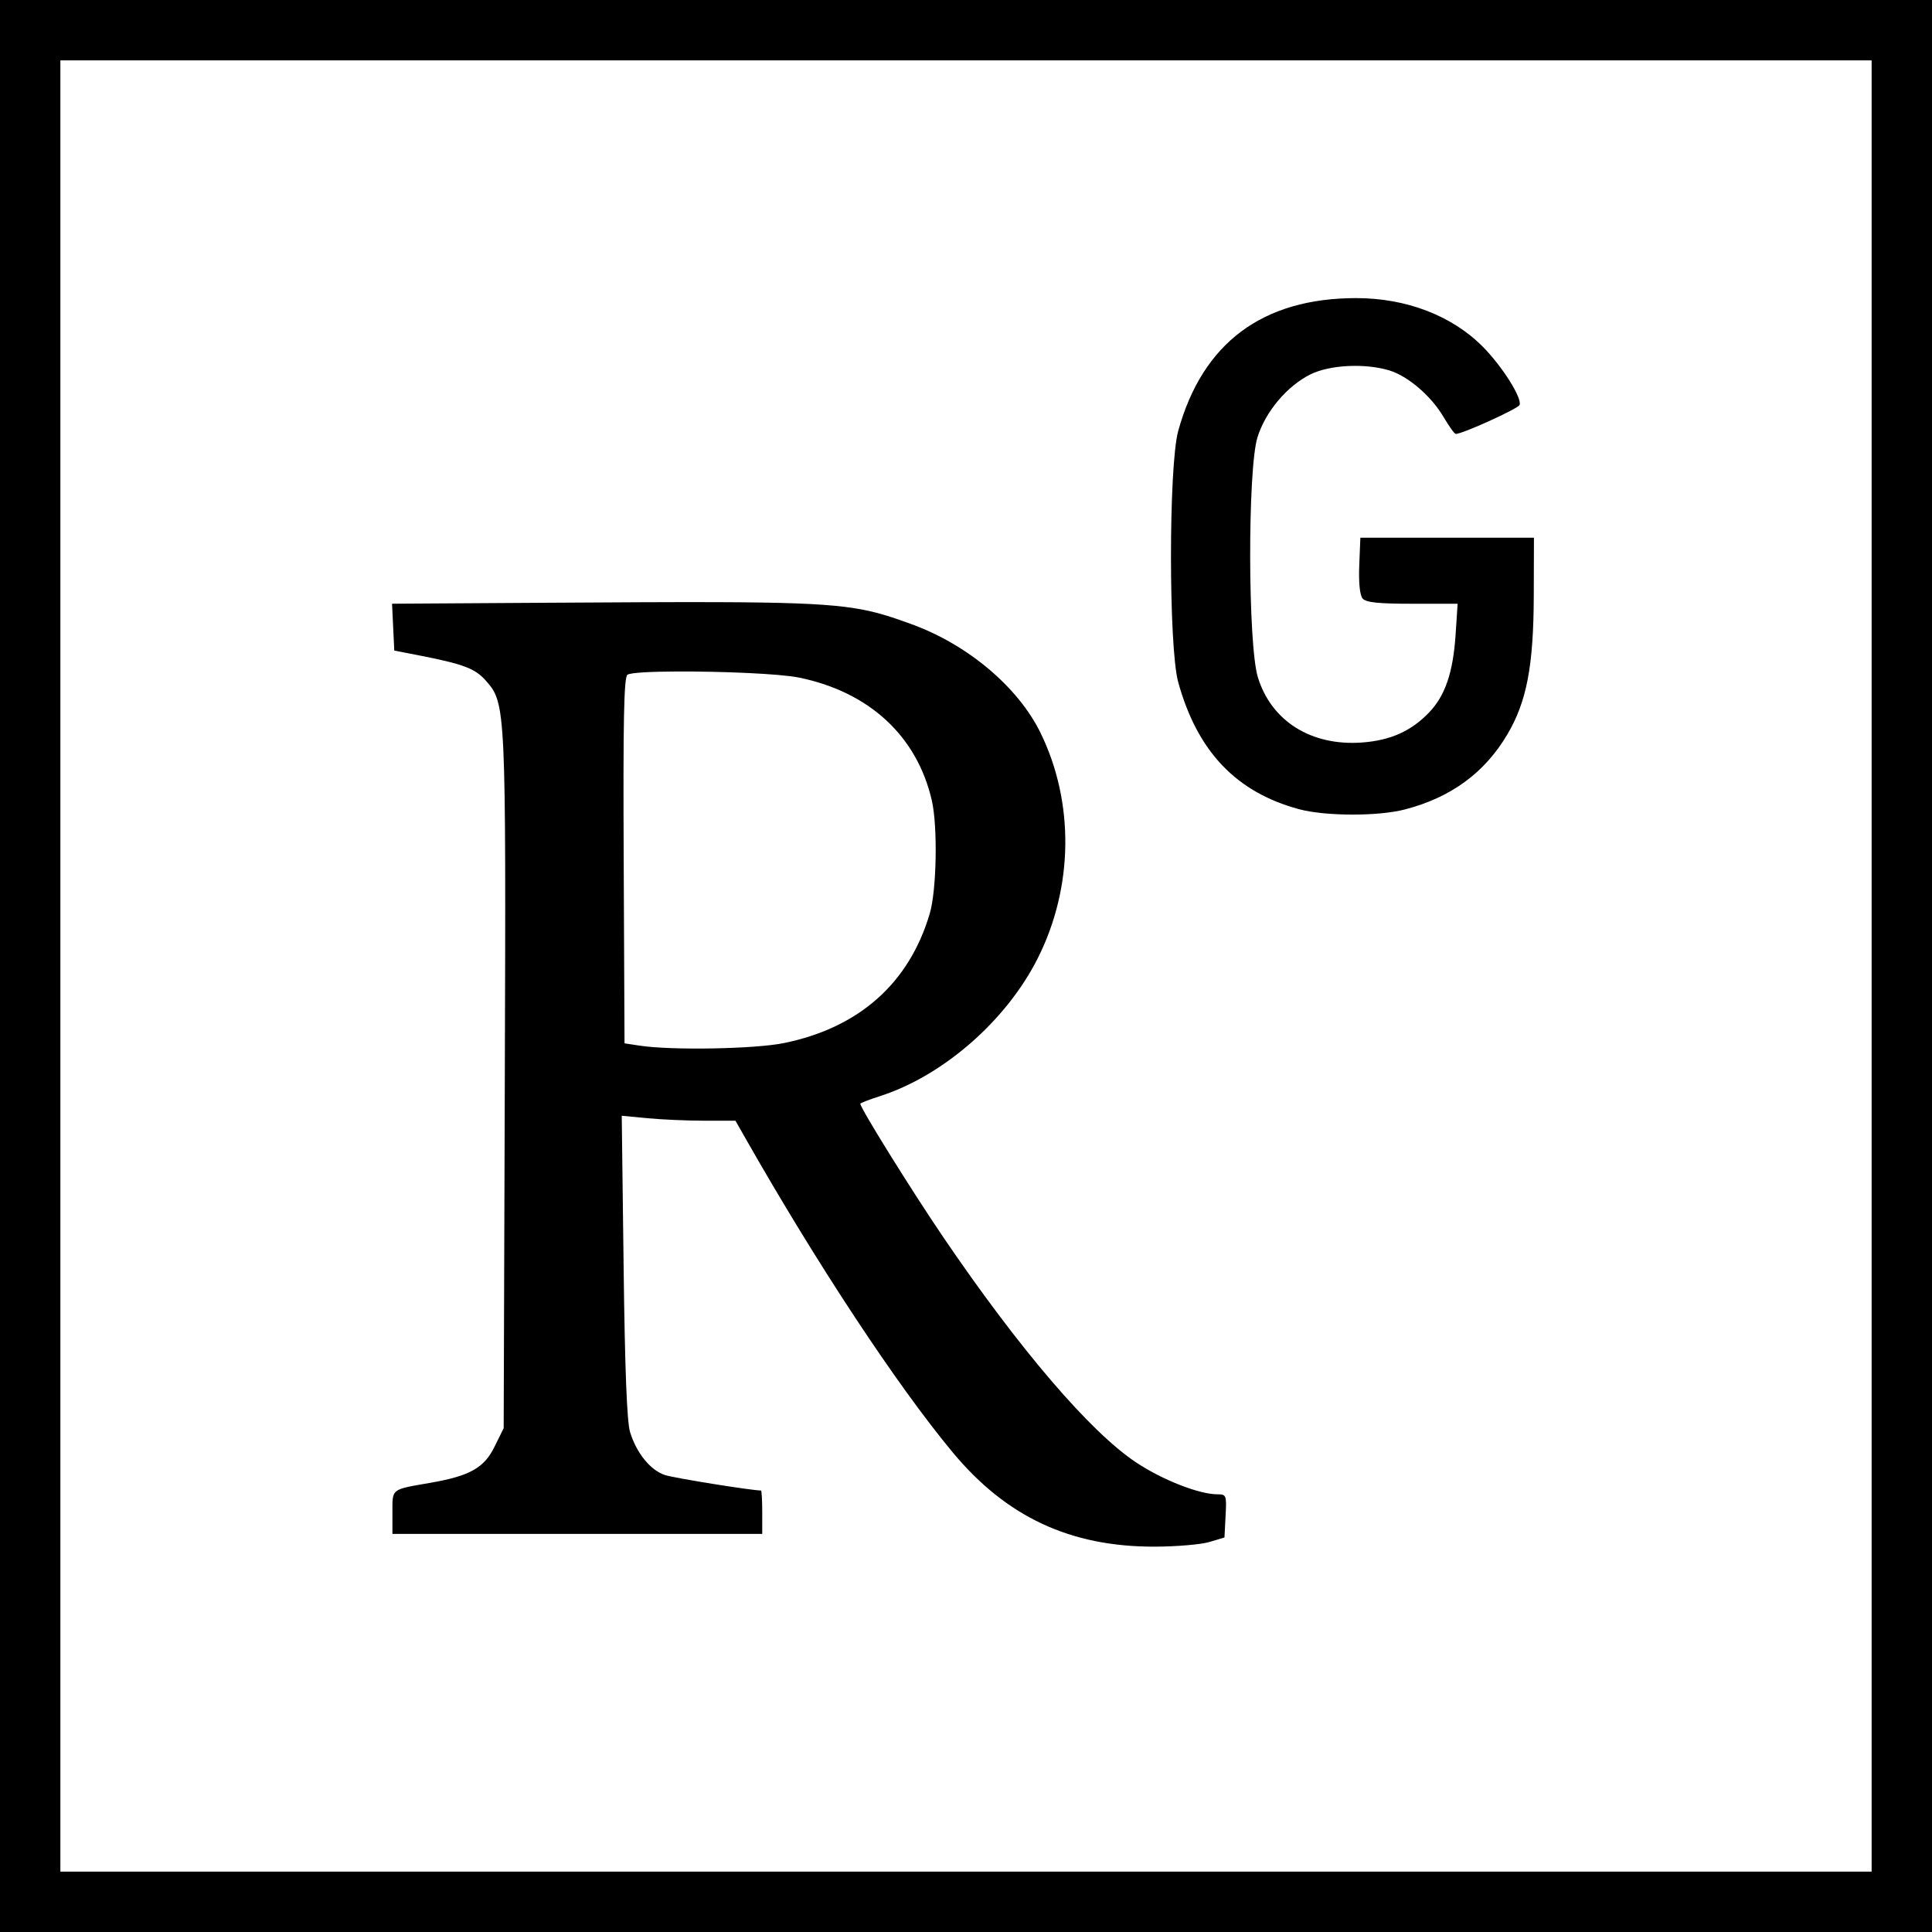
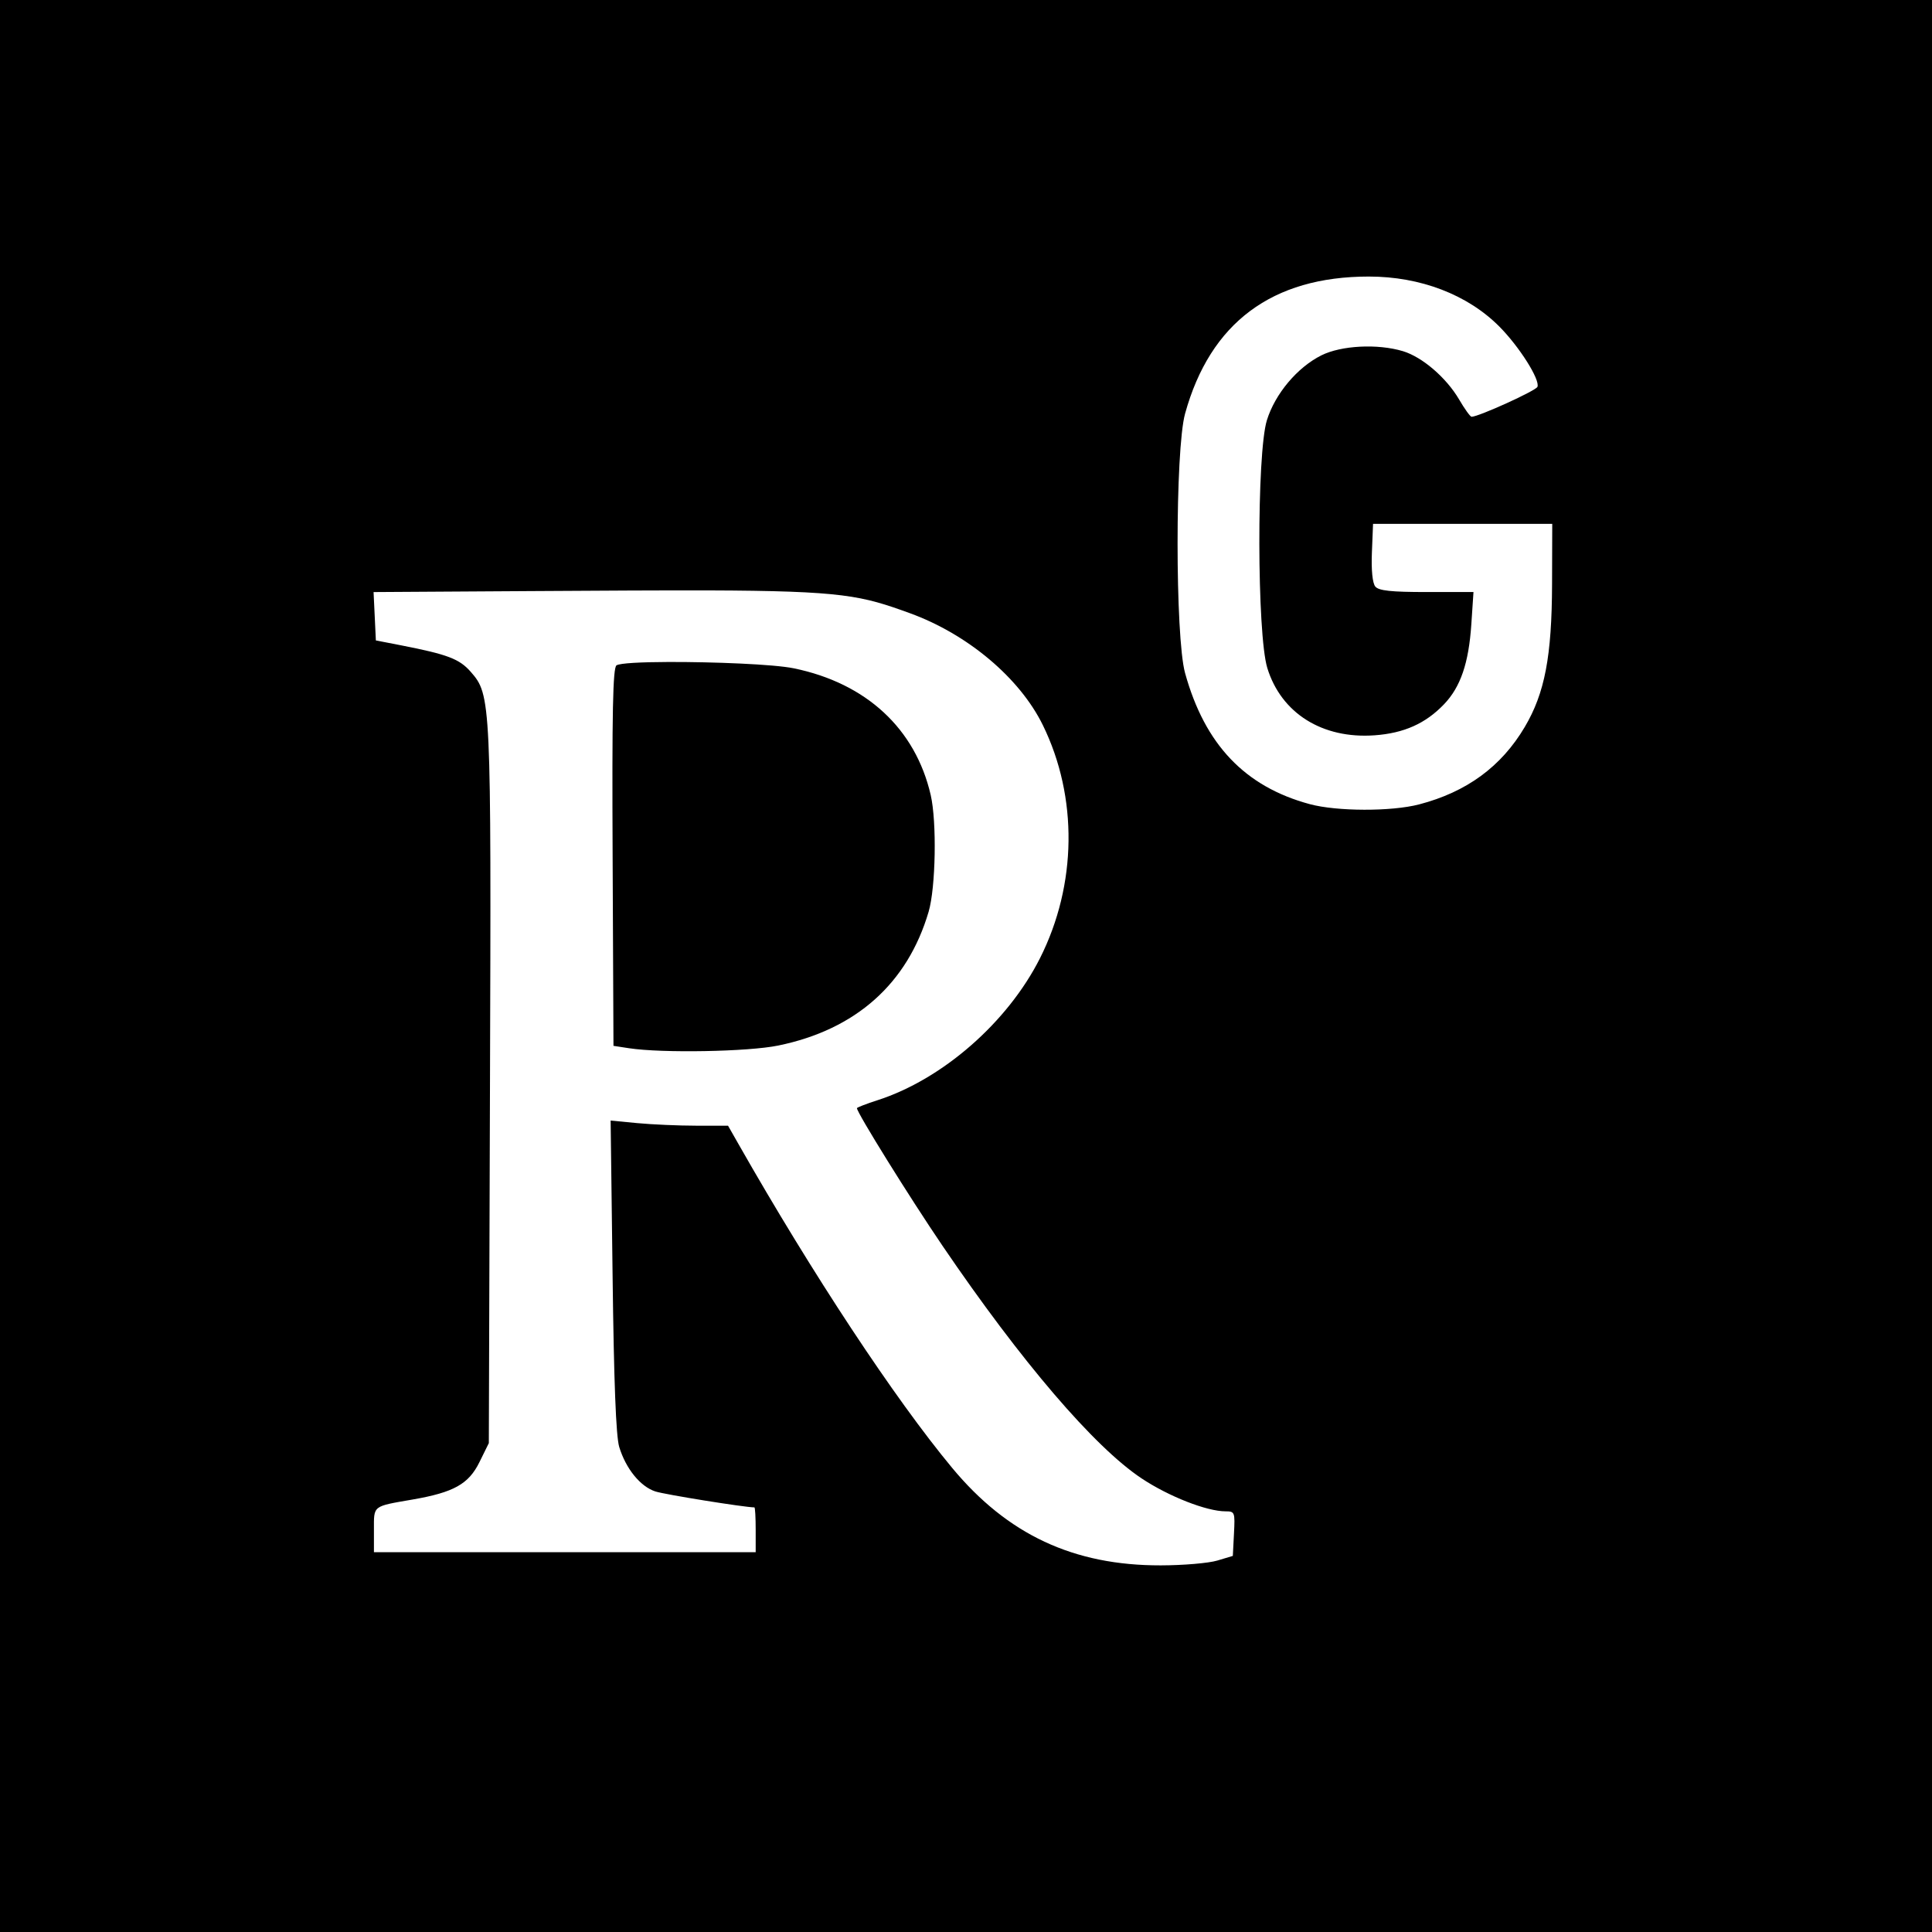
<svg xmlns="http://www.w3.org/2000/svg" width="64" height="64" viewBox="0 0 64 64" version="1.1" id="svg828">
  <defs id="defs825" />
  <g id="layer1">
-     <rect style="fill:none;fill-opacity:1;stroke:#000000;stroke-width:2;stroke-linecap:butt;stroke-linejoin:miter;stroke-miterlimit:2;stroke-dasharray:none;stroke-opacity:1;paint-order:markers fill stroke;stop-color:#000000" id="rect3987" width="62" height="62" x="1" y="1" />
-     <path id="rect3030" style="fill:#000000;fill-opacity:1;stroke:none;stroke-width:10;stroke-linecap:square;paint-order:markers fill stroke;stop-color:#000000;stroke-miterlimit:2;stroke-dasharray:none" d="m 44.928,9.875 c -3.104,0 -5.091,1.482 -5.898,4.4 -0.32,1.158 -0.32,7.166 0,8.324 0.635,2.295 1.922,3.646 4.004,4.207 0.87,0.234 2.618,0.239 3.506,0.008 1.528,-0.398 2.641,-1.214 3.393,-2.486 0.642,-1.087 0.867,-2.266 0.875,-4.578 l 0.006,-1.938 h -2.875 -2.875 l -0.037,0.918 c -0.023,0.569 0.019,0.985 0.109,1.094 0.111,0.133 0.509,0.176 1.648,0.176 h 1.502 l -0.068,1.031 c -0.084,1.252 -0.347,2.018 -0.879,2.572 -0.592,0.617 -1.282,0.926 -2.227,0.994 -1.677,0.12 -2.997,-0.708 -3.443,-2.16 -0.333,-1.083 -0.343,-6.887 -0.014,-7.949 0.263,-0.848 0.976,-1.697 1.75,-2.084 0.637,-0.318 1.802,-0.378 2.613,-0.135 0.623,0.187 1.396,0.851 1.807,1.553 0.178,0.304 0.358,0.553 0.398,0.553 0.226,0 2.068,-0.837 2.115,-0.961 C 50.426,13.184 49.756,12.124 49.113,11.479 48.094,10.454 46.58,9.875 44.928,9.875 Z M 23.73,19.947 c -1.446,-0.005 -3.31,0.006 -5.768,0.021 l -4.975,0.031 0.037,0.775 0.037,0.777 0.812,0.158 c 1.491,0.292 1.868,0.435 2.23,0.848 0.654,0.745 0.66,0.889 0.619,13.316 l -0.037,11.437 -0.301,0.609 C 16.04,48.626 15.565,48.893 14.25,49.121 12.94,49.349 13,49.301 13,50.102 v 0.711 h 6.125 6.125 v -0.719 c 0,-0.395 -0.019,-0.719 -0.041,-0.719 -0.308,0 -2.877,-0.413 -3.18,-0.512 -0.481,-0.157 -0.945,-0.728 -1.158,-1.426 -0.104,-0.342 -0.171,-2.079 -0.213,-5.488 l -0.062,-4.988 0.859,0.082 c 0.472,0.045 1.319,0.082 1.883,0.082 h 1.025 l 0.338,0.594 c 2.372,4.17 5.006,8.161 6.852,10.385 1.78,2.145 3.901,3.137 6.697,3.131 0.722,-0.002 1.538,-0.072 1.812,-0.154 l 0.5,-0.15 0.037,-0.715 c 0.036,-0.687 0.026,-0.715 -0.27,-0.715 -0.606,0 -1.825,-0.478 -2.695,-1.057 -1.52,-1.01 -3.864,-3.748 -6.391,-7.467 -1.052,-1.549 -2.744,-4.27 -2.744,-4.414 0,-0.023 0.295,-0.138 0.656,-0.254 2.089,-0.672 4.18,-2.499 5.219,-4.559 1.189,-2.357 1.222,-5.171 0.092,-7.479 -0.741,-1.513 -2.413,-2.92 -4.27,-3.594 -1.552,-0.563 -2.128,-0.716 -6.467,-0.73 z m -1.285,2.297 c 1.442,-0.006 3.389,0.071 4.029,0.203 2.326,0.478 3.902,1.938 4.393,4.066 0.199,0.862 0.161,2.968 -0.066,3.744 -0.678,2.307 -2.337,3.784 -4.826,4.295 -0.967,0.198 -3.722,0.248 -4.787,0.086 l -0.5,-0.076 -0.027,-6.057 c -0.022,-4.664 0.007,-6.079 0.125,-6.154 0.111,-0.071 0.795,-0.104 1.66,-0.107 z" />
+     <path id="rect3987" style="fill:#000000;fill-opacity:1;stroke:none;stroke-width:2;stroke-linecap:butt;stroke-linejoin:miter;stroke-miterlimit:2;stroke-dasharray:none;stroke-opacity:1;paint-order:markers fill stroke;stop-color:#000000" d="M 0,0 V 64 H 64 V 0 Z m 45.345,9.161 c 1.706,0 3.269,0.598 4.321,1.655 0.663,0.667 1.355,1.761 1.264,1.998 -0.049,0.128 -1.95,0.992 -2.183,0.992 -0.042,0 -0.228,-0.257 -0.411,-0.571 -0.424,-0.724 -1.222,-1.41 -1.865,-1.603 -0.838,-0.251 -2.04,-0.189 -2.698,0.139 -0.799,0.399 -1.535,1.276 -1.806,2.151 -0.34,1.097 -0.33,7.088 0.014,8.206 0.461,1.499 1.823,2.354 3.554,2.23 0.975,-0.07 1.687,-0.39 2.298,-1.026 0.549,-0.572 0.821,-1.363 0.907,-2.655 l 0.071,-1.065 h -1.55 c -1.176,0 -1.587,-0.044 -1.702,-0.181 -0.093,-0.113 -0.137,-0.542 -0.113,-1.129 l 0.038,-0.948 h 2.968 2.968 l -0.006,2 c -0.008,2.387 -0.24,3.604 -0.903,4.726 -0.776,1.313 -1.925,2.156 -3.502,2.567 -0.916,0.239 -2.721,0.234 -3.619,-0.008 -2.149,-0.579 -3.478,-1.974 -4.133,-4.343 -0.331,-1.195 -0.331,-7.397 0,-8.593 0.833,-3.013 2.884,-4.542 6.089,-4.542 z M 23.464,19.558 c 4.478,0.015 5.073,0.172 6.675,0.754 1.917,0.696 3.642,2.148 4.407,3.71 1.167,2.382 1.132,5.286 -0.095,7.72 -1.072,2.126 -3.231,4.012 -5.387,4.706 -0.373,0.12 -0.677,0.238 -0.677,0.262 0,0.148 1.746,2.958 2.833,4.556 2.609,3.839 5.028,6.665 6.597,7.708 0.898,0.597 2.157,1.091 2.782,1.091 0.305,0 0.315,0.029 0.278,0.738 l -0.038,0.738 -0.516,0.155 c -0.284,0.085 -1.126,0.158 -1.871,0.159 -2.887,0.006 -5.076,-1.018 -6.913,-3.232 -1.905,-2.295 -4.624,-6.415 -7.073,-10.72 l -0.349,-0.613 h -1.058 c -0.582,-5.06e-4 -1.457,-0.039 -1.944,-0.085 l -0.887,-0.085 0.065,5.149 c 0.043,3.52 0.112,5.313 0.22,5.665 0.22,0.72 0.699,1.31 1.196,1.472 0.312,0.102 2.964,0.528 3.282,0.528 0.023,0 0.042,0.334 0.042,0.742 v 0.742 h -6.323 -6.323 v -0.734 c -4e-6,-0.826 -0.062,-0.777 1.29,-1.012 1.357,-0.236 1.848,-0.511 2.206,-1.238 l 0.31,-0.629 0.038,-11.806 c 0.042,-12.828 0.036,-12.977 -0.639,-13.746 -0.374,-0.426 -0.763,-0.574 -2.302,-0.875 l -0.839,-0.163 -0.038,-0.802 -0.038,-0.8 5.135,-0.032 c 2.537,-0.016 4.461,-0.027 5.954,-0.022 z m -1.327,2.371 c -0.893,0.003 -1.599,0.038 -1.714,0.111 -0.122,0.077 -0.151,1.538 -0.129,6.353 l 0.028,6.252 0.516,0.079 c 1.099,0.167 3.943,0.116 4.942,-0.089 2.57,-0.527 4.282,-2.052 4.982,-4.433 0.235,-0.801 0.274,-2.975 0.069,-3.865 -0.506,-2.197 -2.133,-3.704 -4.534,-4.198 -0.661,-0.136 -2.671,-0.215 -4.159,-0.21 z" />
  </g>
</svg>
